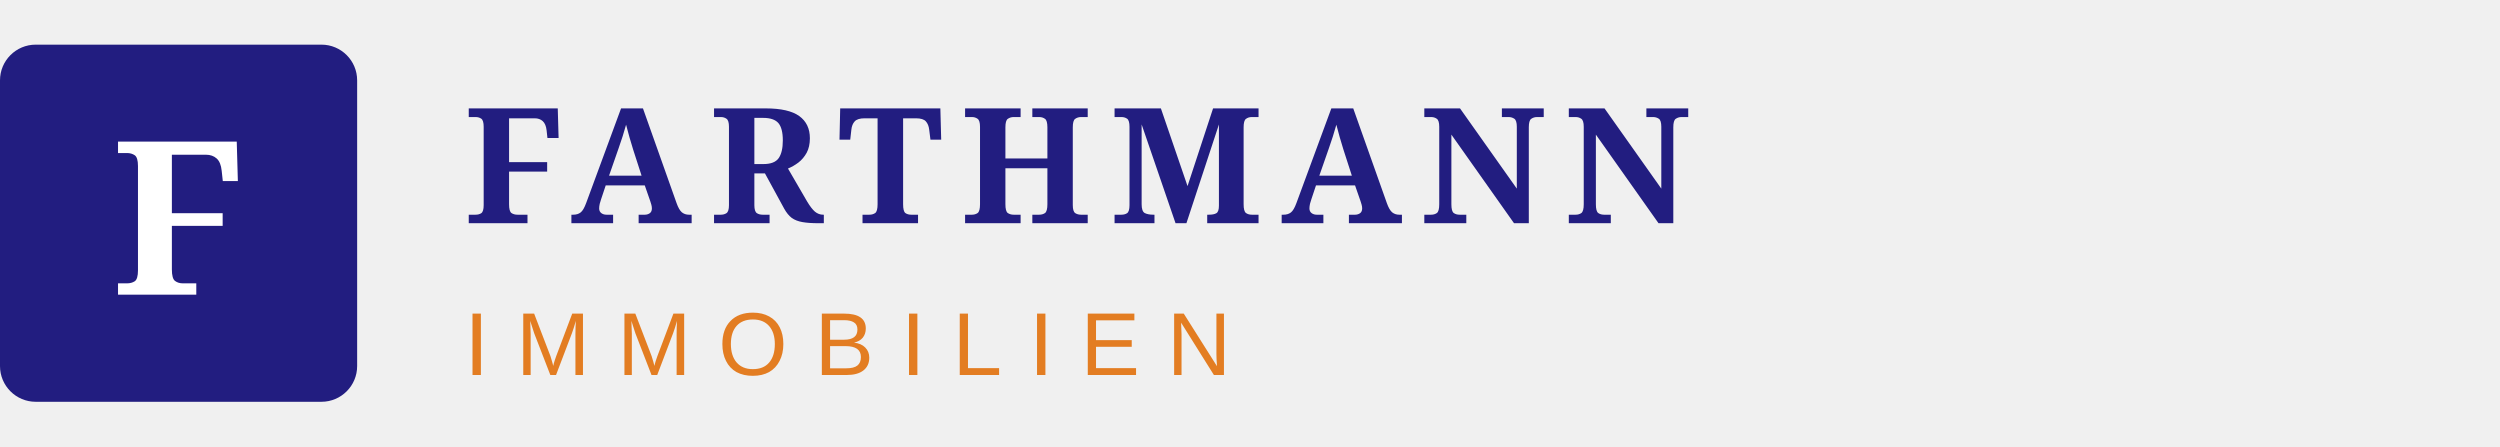
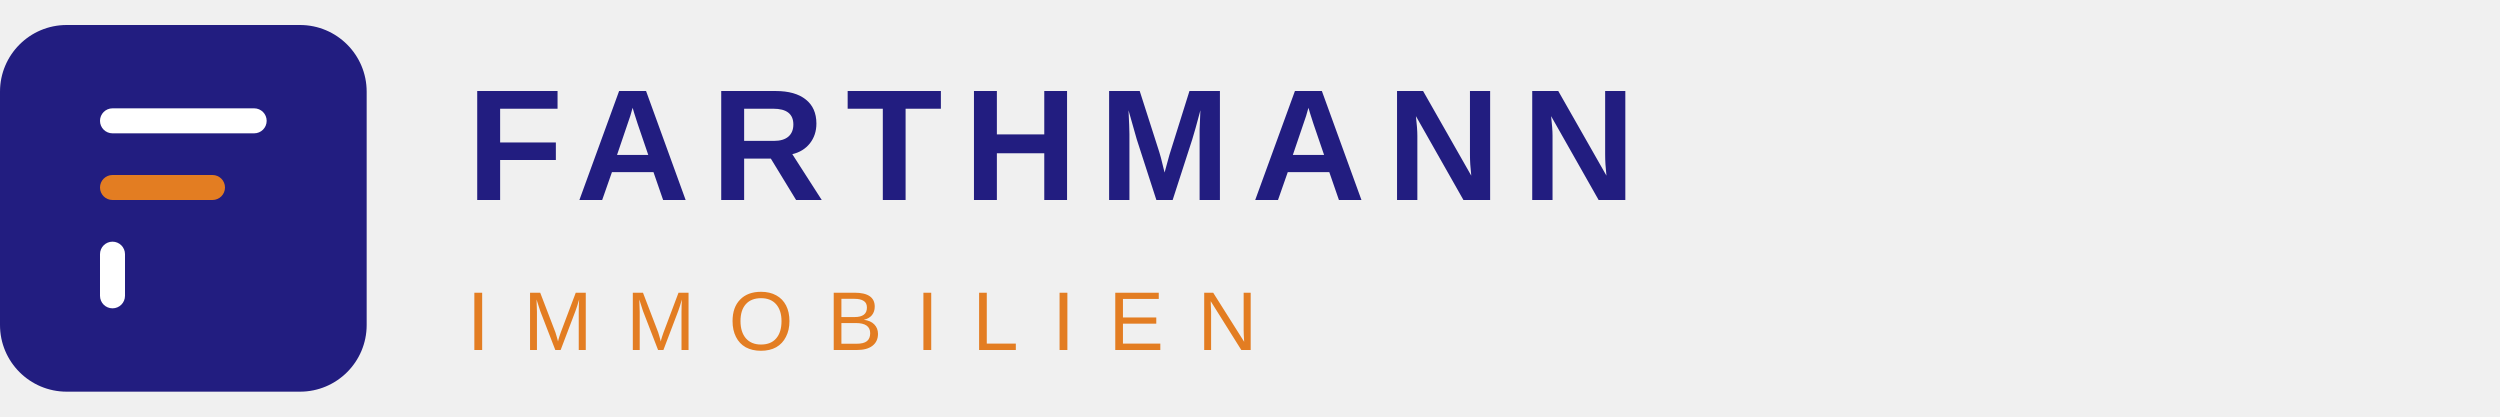
- <svg xmlns="http://www.w3.org/2000/svg" viewBox="0 0 280 50">
-   <rect x="0" y="5" width="40" height="40" rx="4" fill="#221D80" />
-   <text x="20" y="33" text-anchor="middle" font-family="Georgia, serif" font-size="24" font-weight="bold" fill="white">F</text>
-   <text x="52" y="25" font-family="Georgia, serif" font-size="18" font-weight="bold" fill="#221D80" letter-spacing="2">FARTHMANN</text>
-   <text x="52" y="42" font-family="Arial, sans-serif" font-size="10" fill="#E37D22" letter-spacing="3">IMMOBILIEN</text>
+ <svg xmlns="http://www.w3.org/2000/svg" viewBox="0 0 300 50">
+   <rect x="0" y="3" width="44" height="44" rx="8" fill="#221D80" />
+   <rect x="12" y="13" width="20" height="3" rx="1.5" fill="white" />
+   <rect x="12" y="21" width="15" height="3" rx="1.5" fill="#E37D22" />
+   <rect x="12" y="29" width="3" height="8" rx="1.5" fill="white" />
+   <text x="56" y="24" font-family="'Montserrat', 'Helvetica Neue', Arial, sans-serif" font-size="19" font-weight="700" fill="#221D80" letter-spacing="2.5">FARTHMANN</text>
+   <text x="56" y="42" font-family="'Montserrat', 'Helvetica Neue', Arial, sans-serif" font-size="10" font-weight="500" fill="#E37D22" letter-spacing="4">IMMOBILIEN</text>
</svg>
